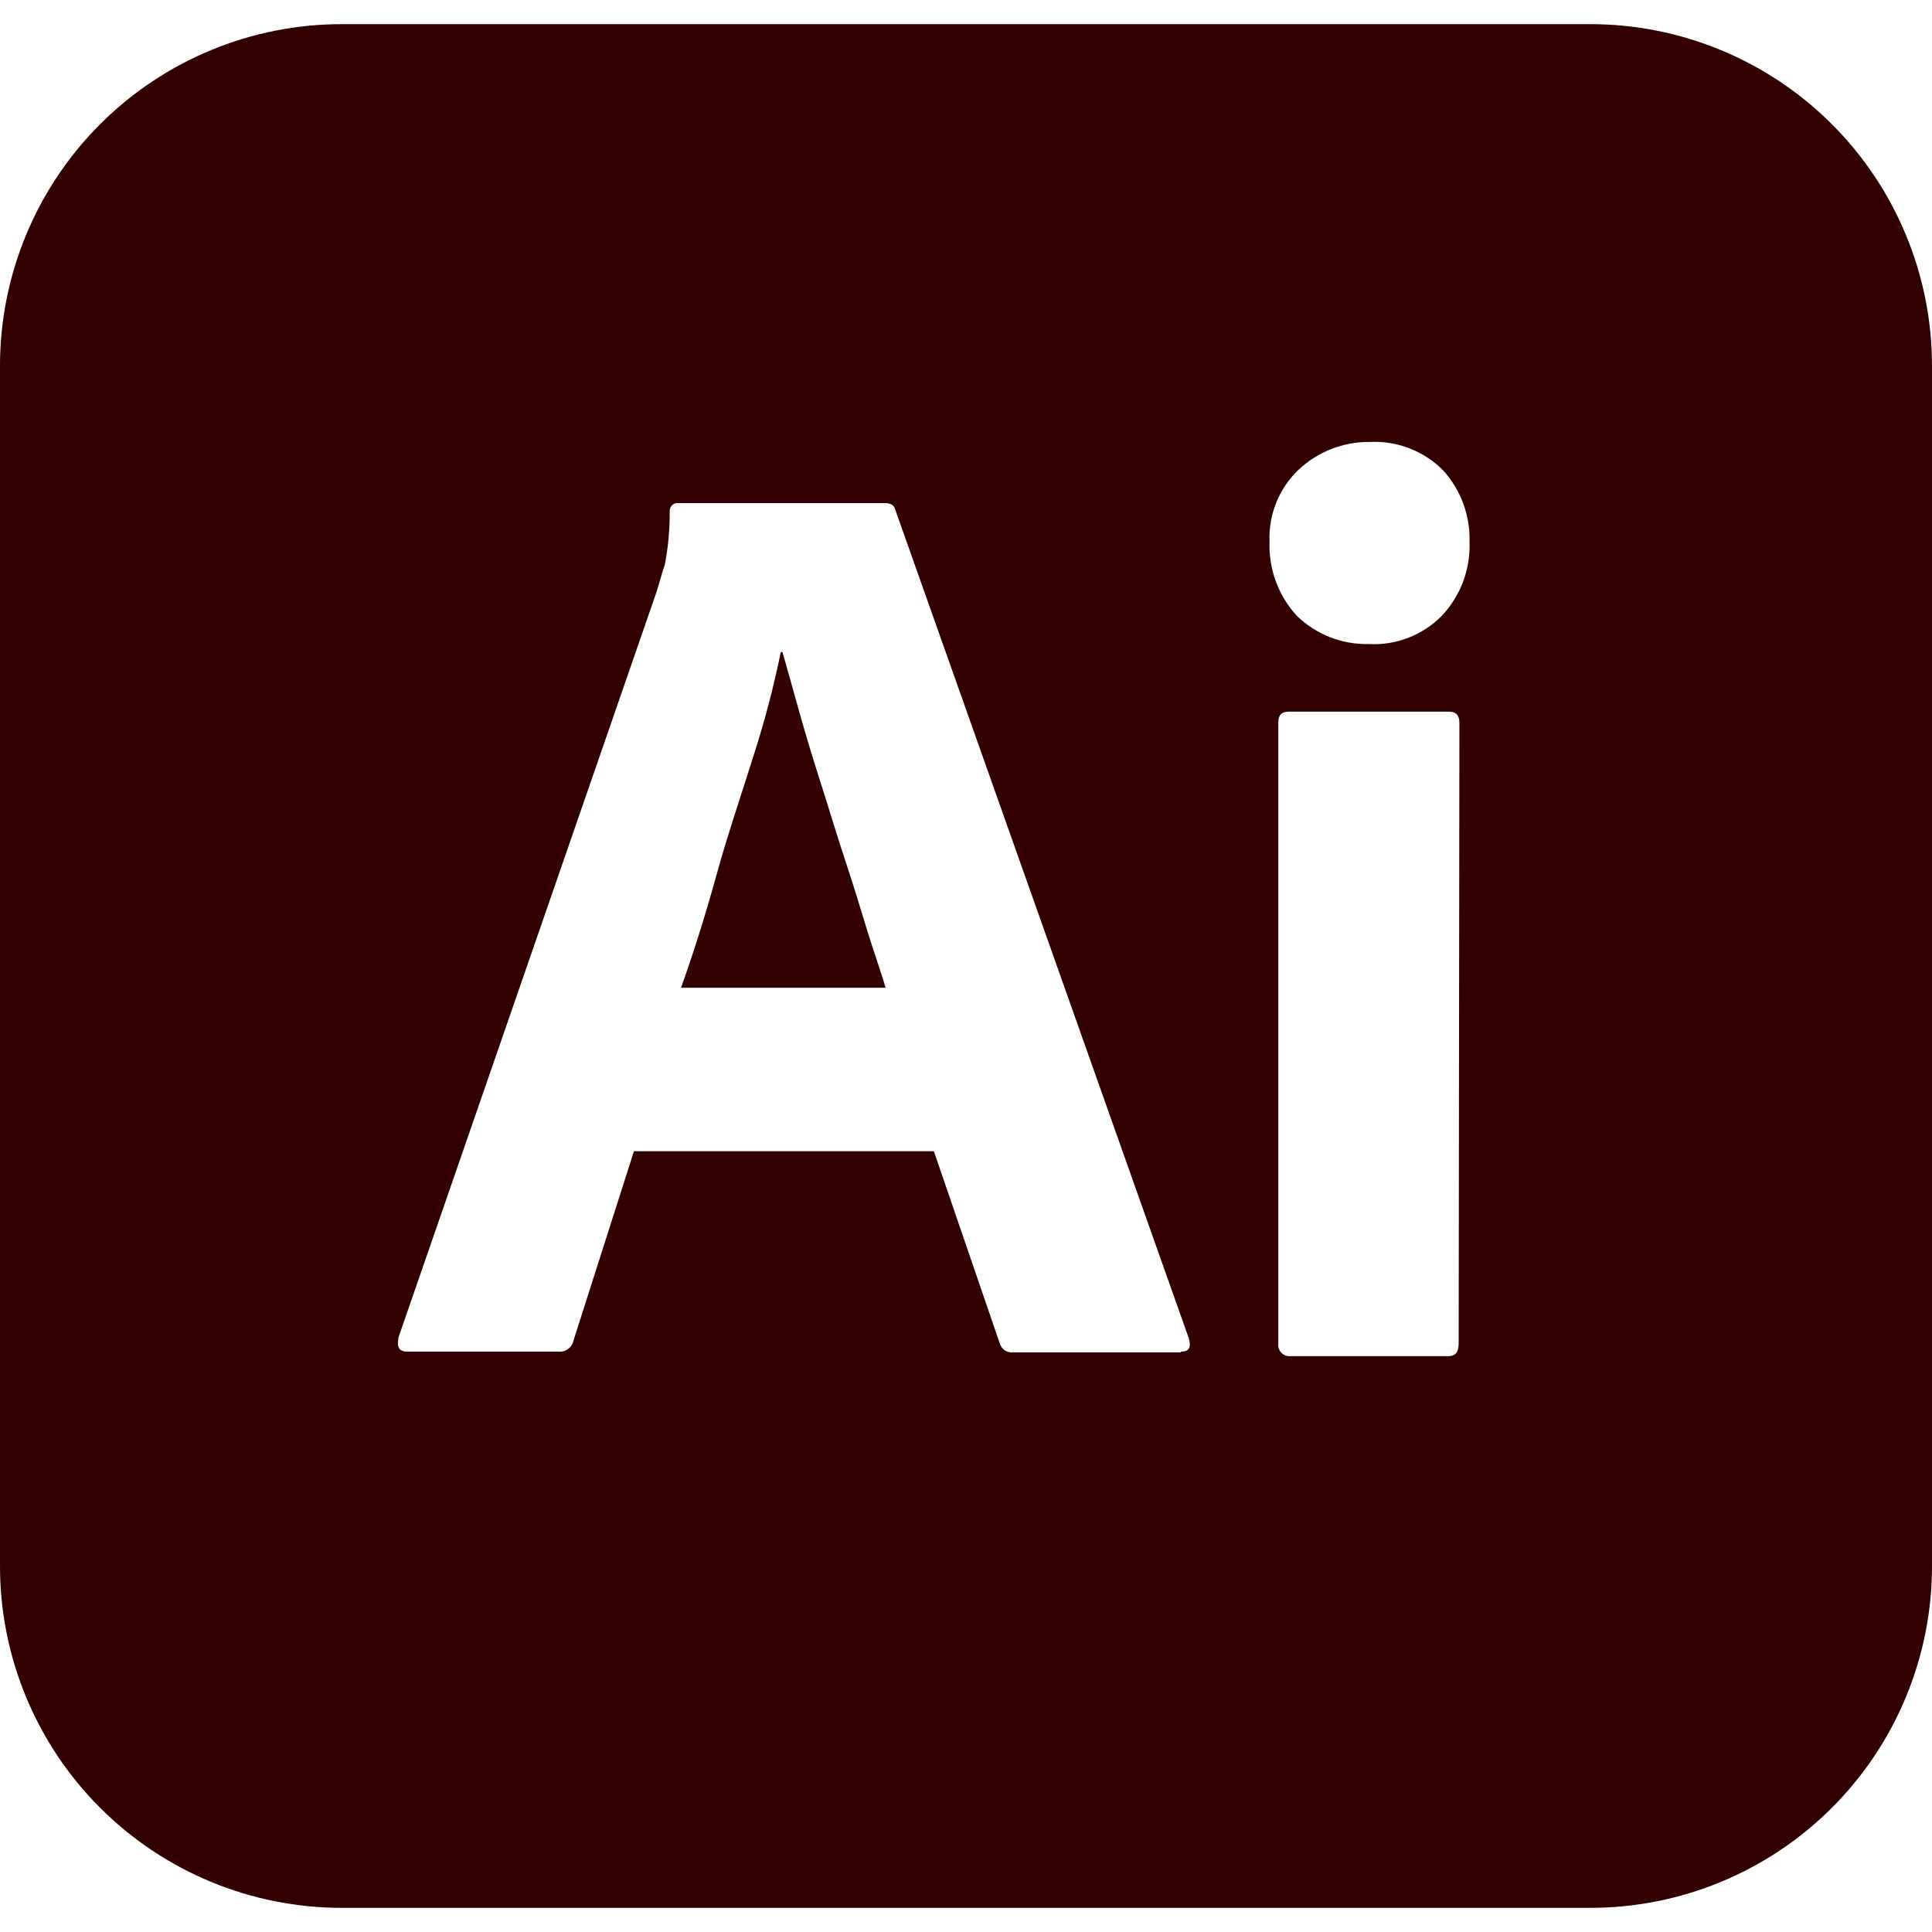
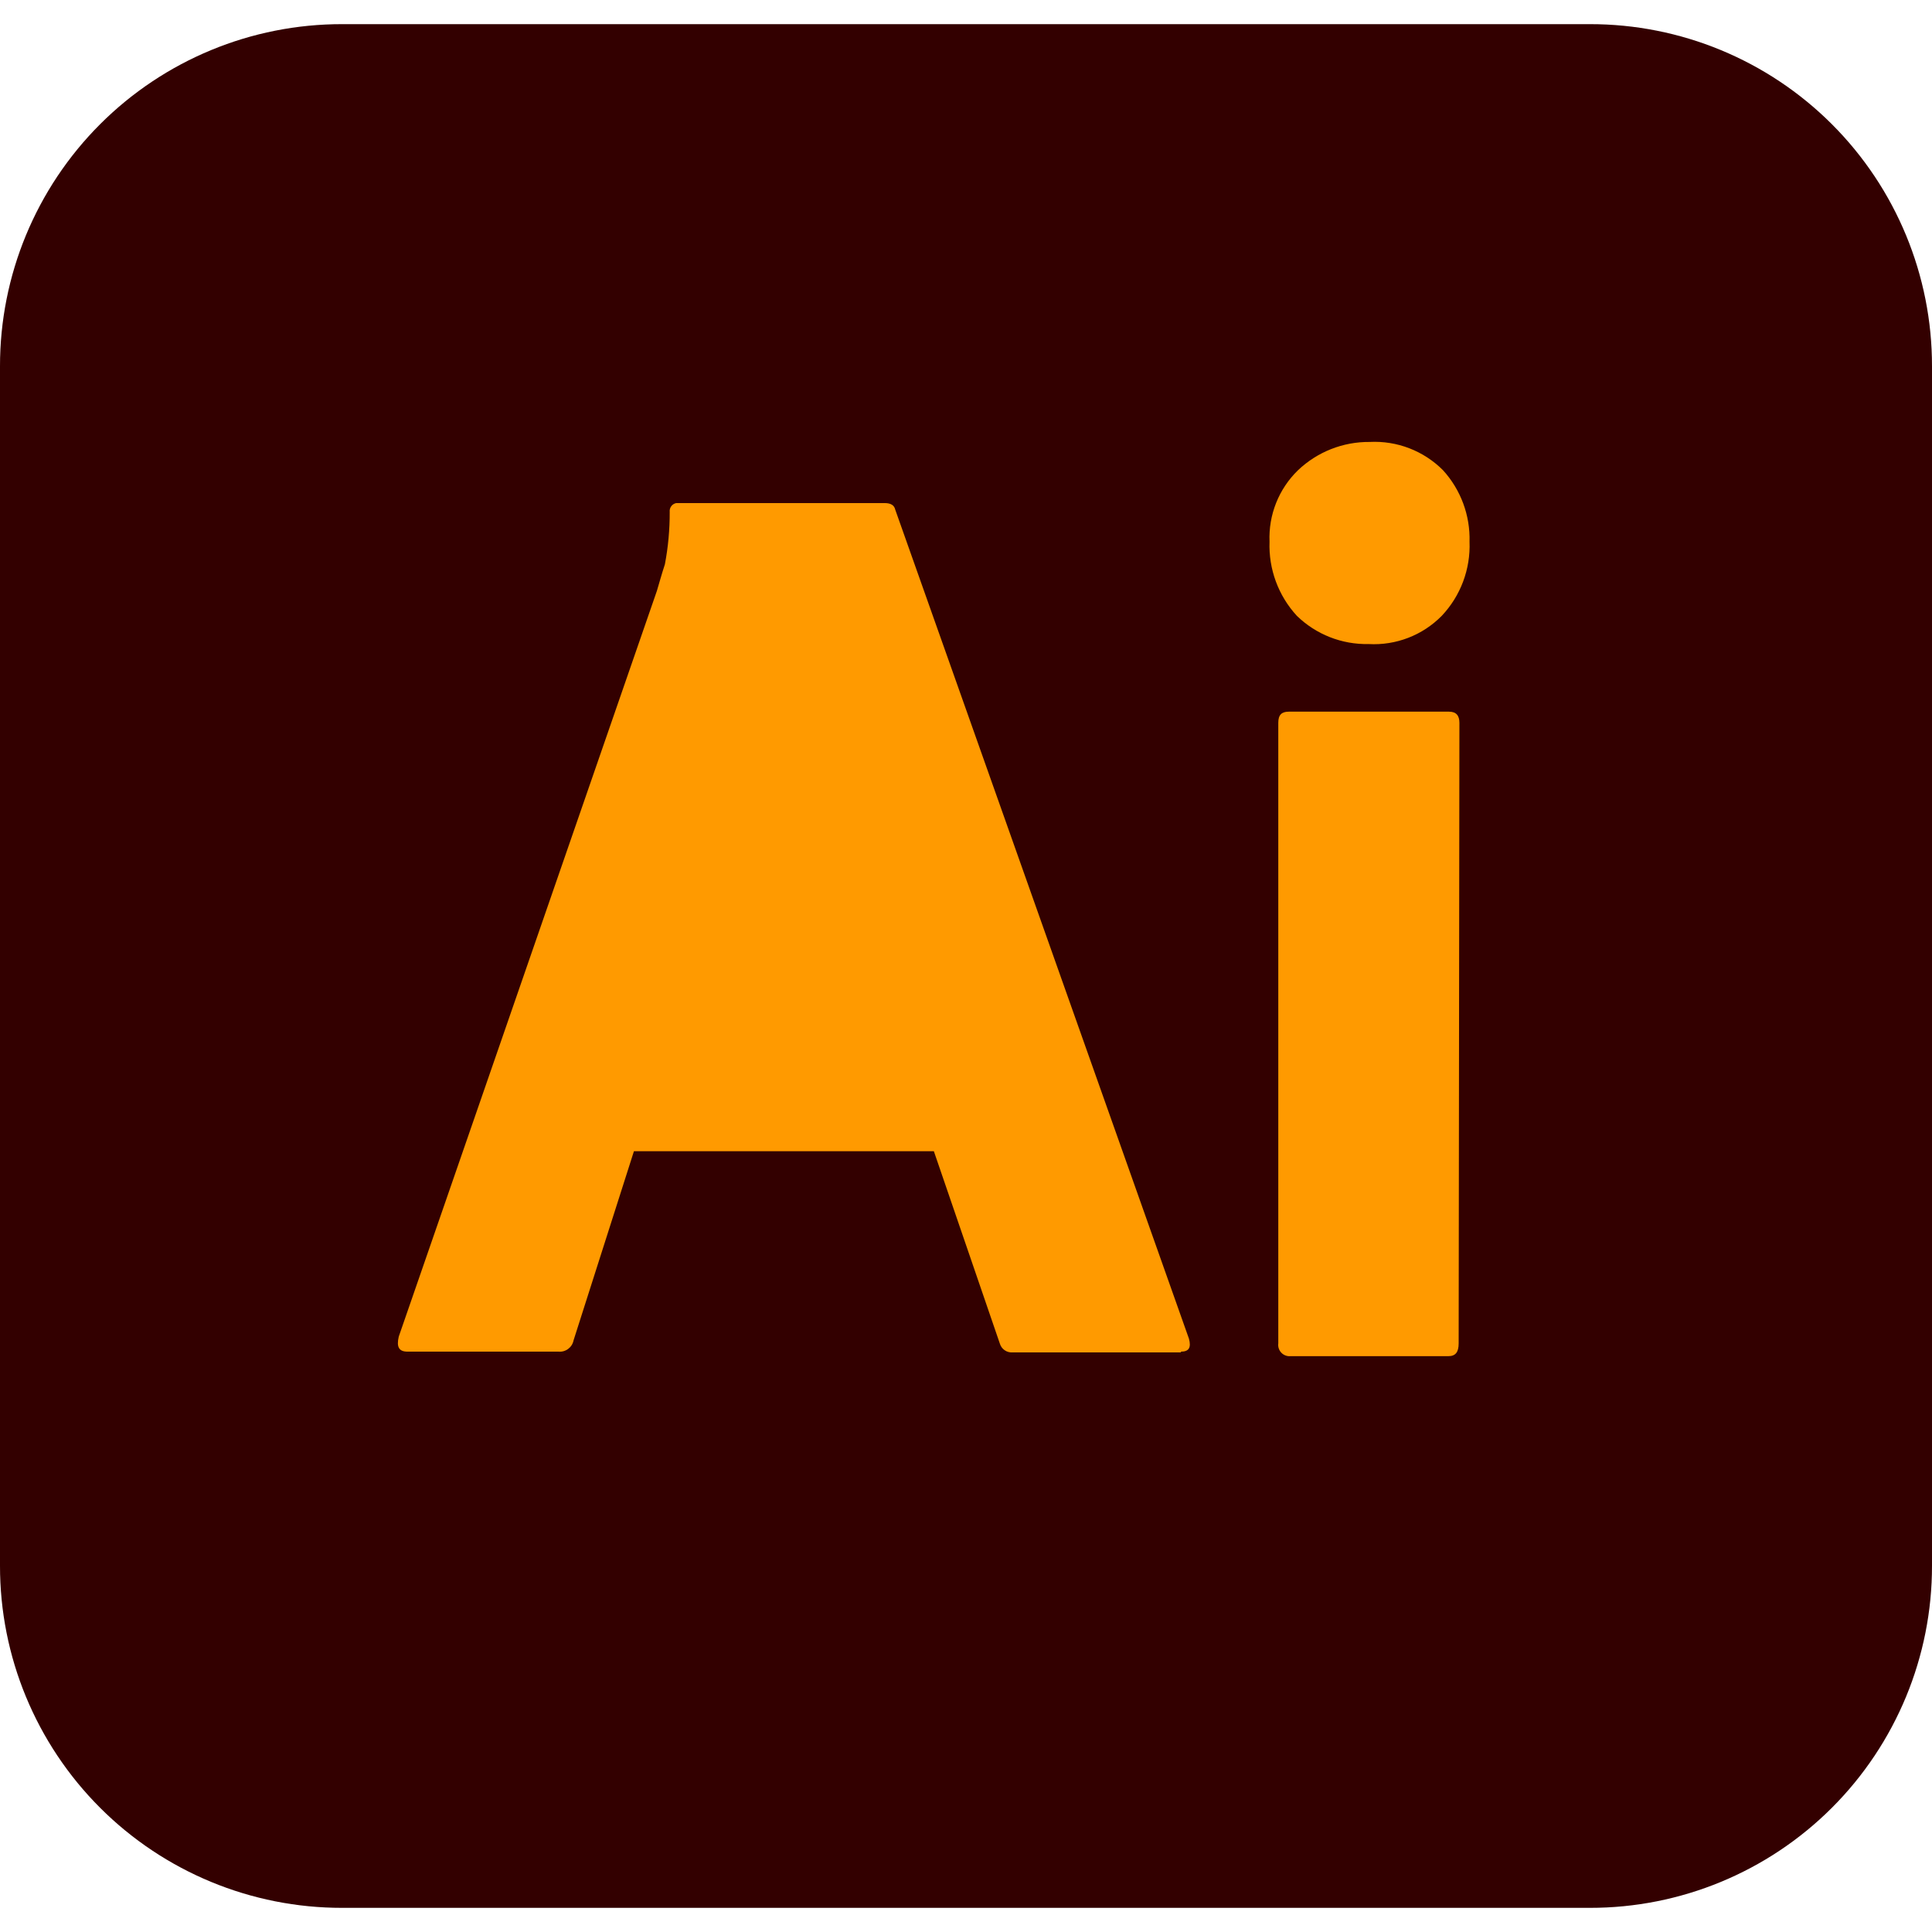
<svg xmlns="http://www.w3.org/2000/svg" data-name="Layer 1" viewBox="0 0 128 128">
-   <path fill="#330000" d="M105.33 1.6H22.67A22.64 22.64 0 0 0 0 24.27v79.46a22.64 22.64 0 0 0 22.67 22.67h82.66A22.64 22.64 0 0 0 128 103.73V24.27A22.64 22.64 0 0 0 105.33 1.6Zm-27.09 88H67.09a.82.82 0 0 1-.85-.59l-4.37-12.74H42L38 88.8a.93.93 0 0 1-1 .75H27c-.58 0-.74-.32-.58-1l17.1-49.4c.16-.54.32-1.12.53-1.76a18.14 18.14 0 0 0 .32-3.47.54.54 0 0 1 .43-.59h13.81c.43 0 .64.16.7.43l19.46 54.93c.16.59 0 .86-.53.86Zm18.4-.6c0 .59-.21.85-.69.85H85.49a.75.75 0 0 1-.8-.85V47.89c0-.53.22-.74.7-.74H96c.48 0 .69.26.69.74Zm-1.12-48.2a6.3 6.3 0 0 1-4.85 1.87 6.61 6.61 0 0 1-4.75-1.87 6.87 6.87 0 0 1-1.81-4.91A6.23 6.23 0 0 1 86 31.15a6.8 6.8 0 0 1 4.74-1.87 6.4 6.4 0 0 1 4.86 1.87 6.75 6.75 0 0 1 1.76 4.74 6.76 6.76 0 0 1-1.84 4.91ZM58.67 65.44H45.12c.8-2.24 1.6-4.75 2.35-7.47s1.65-5.33 2.45-7.89a64.65 64.65 0 0 0 1.81-6.88h.11c.37 1.28.75 2.67 1.17 4.16s.91 3.09 1.44 4.75 1 3.25 1.55 4.9 1 3.15 1.44 4.59.91 2.72 1.23 3.84Z" />
+   <path fill="#330000" d="M105.33 1.6H22.67A22.64 22.64 0 0 0 0 24.27v79.46a22.64 22.64 0 0 0 22.67 22.67h82.66A22.64 22.64 0 0 0 128 103.73V24.27A22.64 22.64 0 0 0 105.33 1.6Z" />
+   <path fill="#ff9a00" d="M78.24 89.6H67.09a.82.82 0 0 1-.85-.59l-4.37-12.74H42L38 88.8a.93.93 0 0 1-1 .75H27c-.58 0-.74-.32-.58-1l17.1-49.4c.16-.54.32-1.12.53-1.76a18.14 18.14 0 0 0 .32-3.47.54.54 0 0 1 .43-.59h13.81c.43 0 .64.16.7.43l19.46 54.93c.16.59 0 .86-.53.86Zm18.4-.6c0 .59-.21.85-.69.85H85.49a.75.75 0 0 1-.8-.85V47.89c0-.53.22-.74.7-.74H96c.48 0 .69.26.69.74Zm-1.12-48.2a6.3 6.3 0 0 1-4.85 1.87 6.61 6.61 0 0 1-4.75-1.87 6.87 6.87 0 0 1-1.81-4.91A6.23 6.23 0 0 1 86 31.15a6.8 6.8 0 0 1 4.74-1.87 6.4 6.4 0 0 1 4.86 1.87 6.75 6.75 0 0 1 1.76 4.74 6.76 6.76 0 0 1-1.84 4.91ZM58.67 65.44H45.12c.8-2.24 1.6-4.75 2.35-7.47s1.65-5.33 2.45-7.89a64.65 64.65 0 0 0 1.81-6.88h.11c.37 1.28.75 2.67 1.17 4.16s.91 3.09 1.44 4.75 1 3.25 1.55 4.9 1 3.15 1.44 4.59.91 2.72 1.23 3.84Z" />
</svg>
